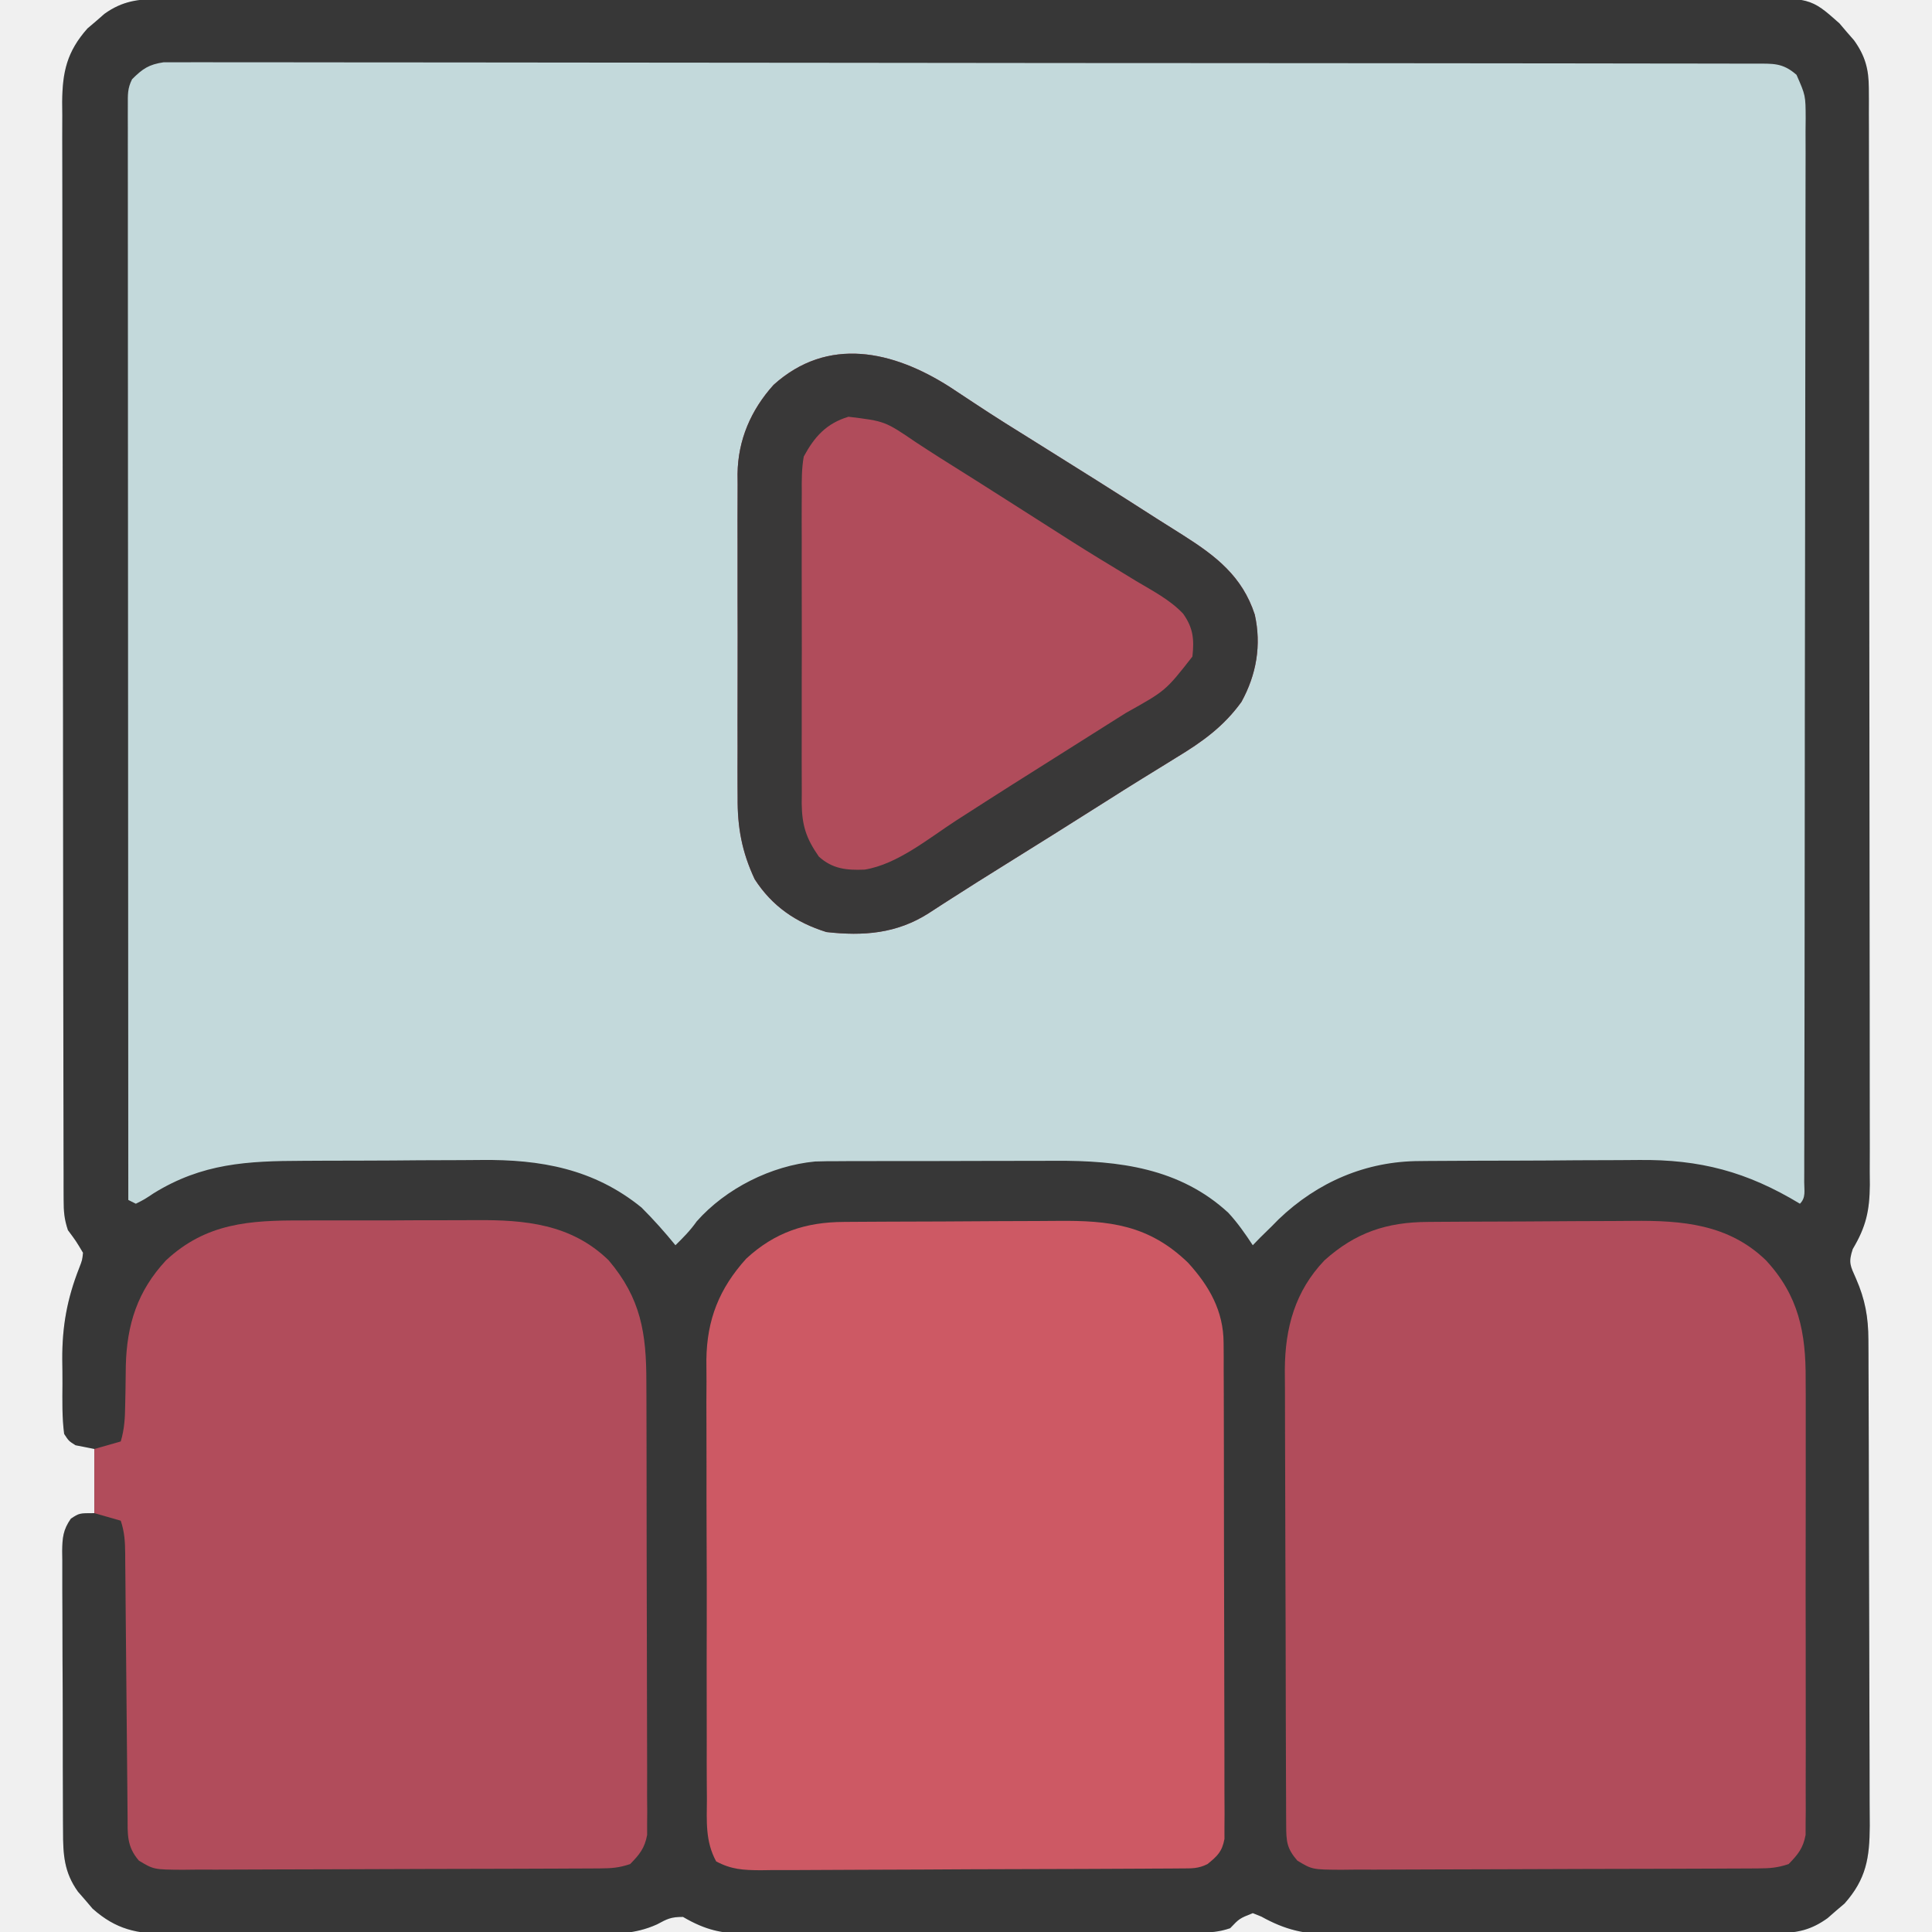
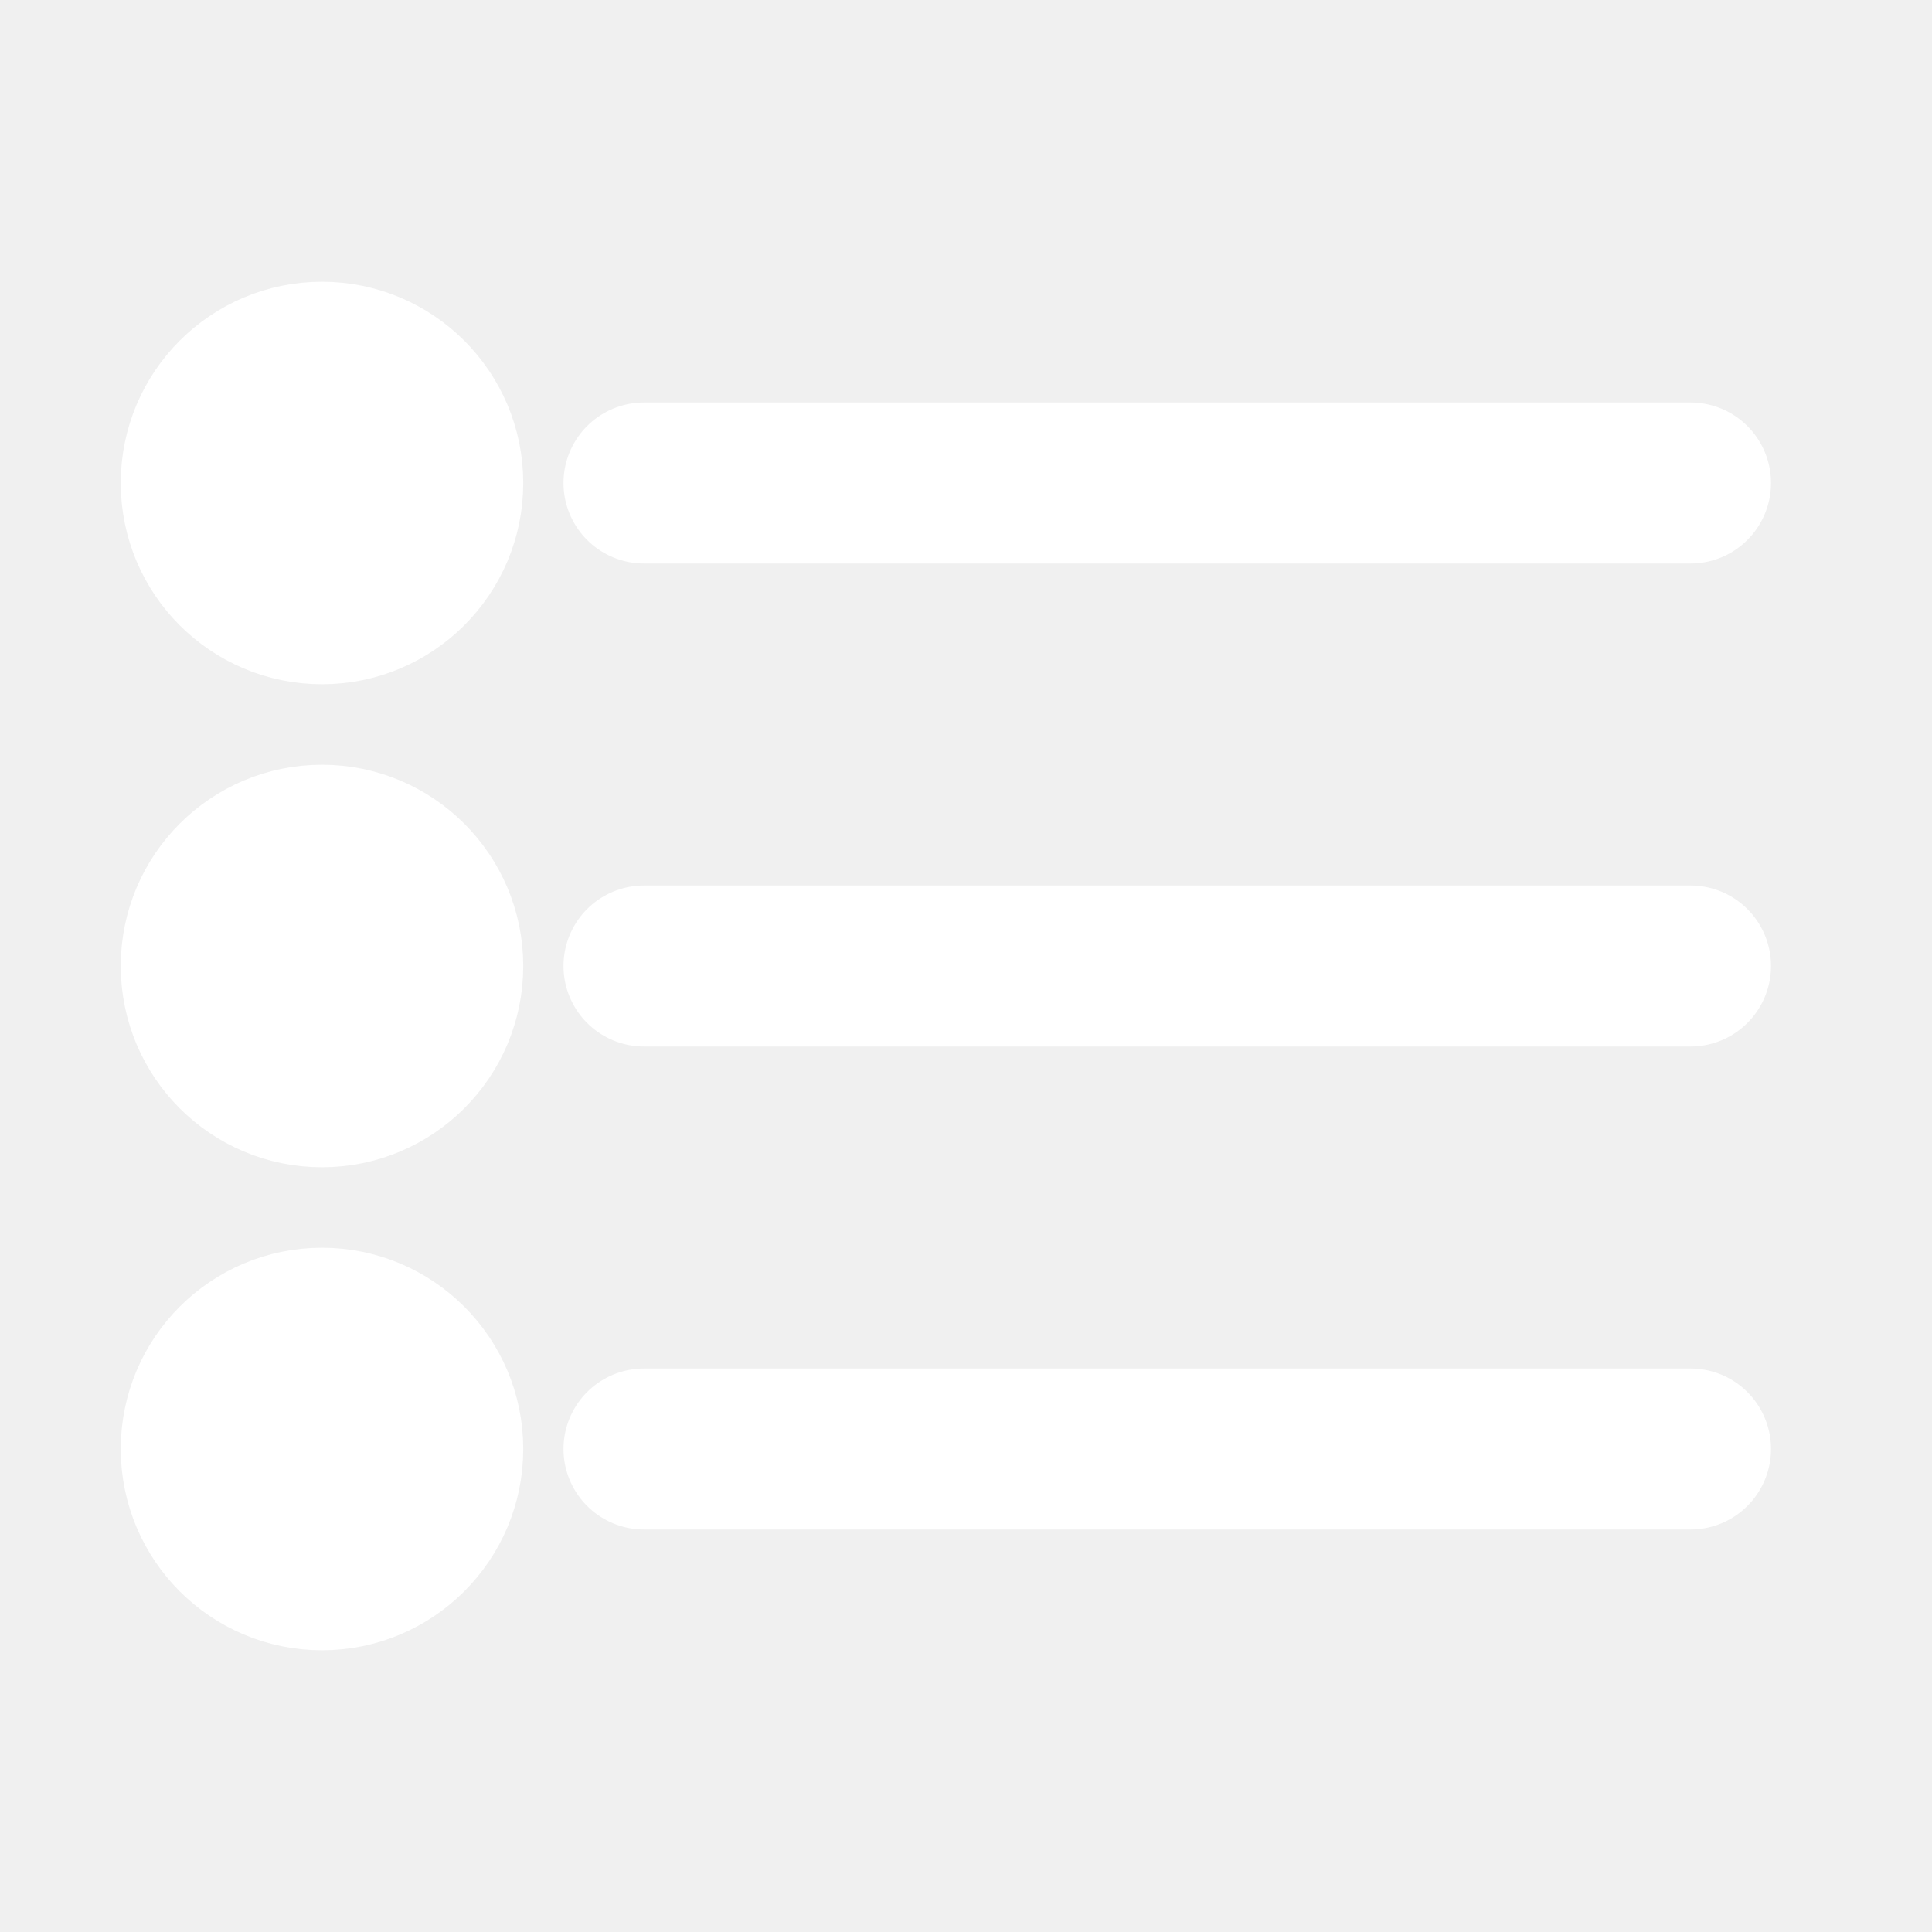
- <svg xmlns="http://www.w3.org/2000/svg" version="1.1" width="512" height="512">
-   <path d="M0 0 C0.75 -0.004 1.499 -0.007 2.272 -0.011 C4.792 -0.02 7.312 -0.015 9.832 -0.01 C11.653 -0.014 13.475 -0.018 15.297 -0.024 C20.31 -0.036 25.323 -0.036 30.335 -0.033 C35.739 -0.033 41.143 -0.044 46.546 -0.054 C57.136 -0.07 67.725 -0.076 78.314 -0.077 C86.92 -0.078 95.526 -0.082 104.132 -0.088 C128.521 -0.106 152.91 -0.115 177.299 -0.114 C178.614 -0.113 179.93 -0.113 181.285 -0.113 C183.26 -0.113 183.26 -0.113 185.275 -0.113 C206.622 -0.112 227.969 -0.131 249.316 -0.16 C271.225 -0.188 293.133 -0.202 315.042 -0.2 C327.346 -0.2 339.651 -0.205 351.955 -0.227 C362.43 -0.245 372.905 -0.249 383.381 -0.236 C388.727 -0.229 394.072 -0.229 399.418 -0.246 C404.311 -0.262 409.205 -0.259 414.098 -0.242 C415.869 -0.239 417.639 -0.243 419.41 -0.254 C437.302 -0.359 437.302 -0.359 444.965 6.441 C445.913 7.557 445.913 7.557 446.879 8.695 C447.526 9.436 448.173 10.177 448.84 10.941 C451.783 15.037 452.754 18.603 452.761 23.613 C452.768 24.681 452.774 25.748 452.781 26.848 C452.776 28.598 452.776 28.598 452.772 30.384 C452.776 31.628 452.781 32.872 452.785 34.154 C452.796 37.605 452.797 41.055 452.795 44.506 C452.795 48.229 452.806 51.951 452.815 55.674 C452.832 62.966 452.837 70.259 452.838 77.552 C452.839 83.48 452.843 89.408 452.85 95.336 C452.867 112.144 452.877 128.951 452.875 145.759 C452.875 146.665 452.875 147.572 452.875 148.505 C452.875 149.412 452.875 150.319 452.875 151.254 C452.874 165.957 452.893 180.659 452.921 195.361 C452.95 210.459 452.964 225.556 452.962 240.653 C452.961 249.128 452.967 257.604 452.988 266.079 C453.006 273.296 453.011 280.512 452.997 287.729 C452.991 291.41 452.991 295.09 453.008 298.771 C453.027 302.764 453.014 306.757 452.999 310.75 C453.009 311.91 453.019 313.07 453.03 314.265 C452.971 321.109 452.016 325.371 448.504 331.257 C447.285 334.916 447.865 335.696 449.379 339.132 C451.78 344.621 452.627 349.316 452.651 355.309 C452.662 357.133 452.662 357.133 452.673 358.992 C452.676 360.331 452.679 361.67 452.681 363.008 C452.688 364.425 452.694 365.841 452.701 367.257 C452.722 371.899 452.733 376.541 452.743 381.183 C452.747 382.784 452.751 384.385 452.755 385.987 C452.774 393.509 452.788 401.031 452.796 408.553 C452.806 417.224 452.833 425.894 452.873 434.565 C452.903 441.276 452.918 447.987 452.921 454.698 C452.924 458.702 452.933 462.707 452.958 466.711 C452.981 470.479 452.985 474.247 452.975 478.016 C452.974 480.049 452.993 482.082 453.013 484.116 C452.965 492.596 452.101 498.203 446.321 504.718 C445.205 505.666 445.205 505.666 444.067 506.632 C443.326 507.279 442.584 507.926 441.821 508.593 C437.632 511.602 434.009 512.507 428.89 512.531 C427.771 512.541 426.653 512.551 425.501 512.562 C423.674 512.563 423.674 512.563 421.81 512.564 C420.52 512.572 419.23 512.58 417.901 512.589 C414.368 512.611 410.834 512.62 407.301 512.625 C405.089 512.628 402.878 512.635 400.666 512.642 C392.937 512.666 385.209 512.679 377.48 512.683 C370.297 512.686 363.115 512.716 355.932 512.758 C349.75 512.793 343.568 512.808 337.386 512.809 C333.701 512.81 330.016 512.818 326.331 512.847 C322.212 512.878 318.094 512.869 313.974 512.857 C312.166 512.879 312.166 512.879 310.321 512.902 C303.134 512.84 298.089 511.68 291.779 508.171 C290.653 507.719 290.653 507.719 289.504 507.257 C285.949 508.681 285.949 508.681 283.504 511.257 C280.434 512.281 278.327 512.39 275.11 512.404 C273.99 512.412 272.87 512.419 271.716 512.426 C269.872 512.43 269.872 512.43 267.99 512.434 C266.695 512.441 265.401 512.447 264.067 512.454 C259.771 512.475 255.476 512.486 251.18 512.496 C249.7 512.5 248.219 512.504 246.739 512.508 C239.782 512.527 232.824 512.541 225.867 512.55 C217.845 512.559 209.824 512.586 201.802 512.626 C195.597 512.656 189.391 512.671 183.185 512.674 C179.482 512.677 175.778 512.686 172.075 512.711 C167.938 512.738 163.802 512.734 159.666 512.727 C158.446 512.74 157.227 512.753 155.97 512.766 C148.924 512.723 144.581 511.816 138.504 508.257 C135.3 508.257 134.378 508.753 131.641 510.225 C125.608 512.977 119.847 512.819 113.309 512.775 C111.366 512.785 111.366 512.785 109.383 512.796 C105.854 512.814 102.326 512.807 98.797 512.795 C95.09 512.784 91.384 512.794 87.677 512.8 C81.456 512.807 75.235 512.798 69.014 512.779 C61.836 512.757 54.66 512.764 47.482 512.786 C41.302 512.804 35.122 512.807 28.941 512.796 C25.258 512.79 21.575 512.789 17.891 512.802 C13.784 512.816 9.678 512.797 5.57 512.775 C4.36 512.783 3.15 512.791 1.903 512.799 C-6.24 512.718 -11.701 511.624 -17.957 506.074 C-18.904 504.958 -18.904 504.958 -19.871 503.82 C-20.518 503.079 -21.165 502.337 -21.832 501.574 C-25.508 496.456 -25.793 491.742 -25.786 485.583 C-25.793 484.721 -25.8 483.858 -25.807 482.97 C-25.826 480.127 -25.83 477.284 -25.832 474.441 C-25.838 472.462 -25.845 470.484 -25.852 468.505 C-25.864 464.362 -25.868 460.218 -25.866 456.075 C-25.866 450.763 -25.894 445.451 -25.928 440.139 C-25.95 436.055 -25.954 431.971 -25.953 427.886 C-25.956 425.927 -25.964 423.969 -25.98 422.01 C-25.999 419.273 -25.994 416.538 -25.982 413.802 C-25.993 412.992 -26.004 412.182 -26.016 411.347 C-25.976 407.804 -25.778 405.659 -23.715 402.723 C-21.496 401.257 -21.496 401.257 -17.496 401.257 C-17.496 395.647 -17.496 390.037 -17.496 384.257 C-19.146 383.927 -20.796 383.597 -22.496 383.257 C-24.281 382.124 -24.281 382.124 -25.496 380.257 C-26.071 375.863 -25.968 371.445 -25.942 367.018 C-25.933 364.858 -25.962 362.7 -25.994 360.54 C-26.037 351.779 -24.721 344.456 -21.496 336.257 C-20.699 334.2 -20.699 334.2 -20.496 332.257 C-22.336 329.164 -22.336 329.164 -24.496 326.257 C-25.495 323.259 -25.624 321.279 -25.63 318.147 C-25.634 317.084 -25.639 316.02 -25.644 314.925 C-25.643 313.166 -25.643 313.166 -25.643 311.371 C-25.647 310.129 -25.65 308.887 -25.654 307.607 C-25.663 304.151 -25.668 300.696 -25.67 297.241 C-25.674 293.517 -25.684 289.793 -25.693 286.069 C-25.712 277.072 -25.723 268.075 -25.731 259.078 C-25.736 254.841 -25.741 250.605 -25.746 246.369 C-25.763 232.287 -25.778 218.206 -25.785 204.124 C-25.787 200.47 -25.789 196.815 -25.791 193.16 C-25.792 191.798 -25.792 191.798 -25.792 190.408 C-25.801 175.692 -25.826 160.977 -25.859 146.261 C-25.892 131.155 -25.91 116.049 -25.913 100.943 C-25.915 92.461 -25.924 83.978 -25.949 75.496 C-25.971 68.272 -25.979 61.049 -25.969 53.825 C-25.965 50.14 -25.967 46.455 -25.986 42.77 C-26.007 38.773 -25.997 34.776 -25.984 30.778 C-25.994 29.617 -26.005 28.455 -26.017 27.259 C-25.953 19.286 -24.745 13.919 -19.312 7.796 C-18.196 6.849 -18.196 6.849 -17.058 5.882 C-16.317 5.235 -15.576 4.588 -14.812 3.921 C-10.043 0.496 -5.754 -0.034 0 0 Z " fill="#C3D9DB" transform="translate(42.49577,-0.2572689)" />
-   <path d="M0 0 C0.75 -0.004 1.499 -0.007 2.272 -0.011 C4.792 -0.02 7.312 -0.015 9.832 -0.01 C11.653 -0.014 13.475 -0.018 15.297 -0.024 C20.31 -0.036 25.323 -0.036 30.335 -0.033 C35.739 -0.033 41.143 -0.044 46.546 -0.054 C57.136 -0.07 67.725 -0.076 78.314 -0.077 C86.92 -0.078 95.526 -0.082 104.132 -0.088 C128.521 -0.106 152.91 -0.115 177.299 -0.114 C178.614 -0.113 179.93 -0.113 181.285 -0.113 C183.26 -0.113 183.26 -0.113 185.275 -0.113 C206.622 -0.112 227.969 -0.131 249.316 -0.16 C271.225 -0.188 293.133 -0.202 315.042 -0.2 C327.346 -0.2 339.651 -0.205 351.955 -0.227 C362.43 -0.245 372.905 -0.249 383.381 -0.236 C388.727 -0.229 394.072 -0.229 399.418 -0.246 C404.311 -0.262 409.205 -0.259 414.098 -0.242 C415.869 -0.239 417.639 -0.243 419.41 -0.254 C437.302 -0.359 437.302 -0.359 444.965 6.441 C445.913 7.557 445.913 7.557 446.879 8.695 C447.526 9.436 448.173 10.177 448.84 10.941 C451.783 15.037 452.754 18.603 452.761 23.613 C452.768 24.681 452.774 25.748 452.781 26.848 C452.776 28.598 452.776 28.598 452.772 30.384 C452.776 31.628 452.781 32.872 452.785 34.154 C452.796 37.605 452.797 41.055 452.795 44.506 C452.795 48.229 452.806 51.951 452.815 55.674 C452.832 62.966 452.837 70.259 452.838 77.552 C452.839 83.48 452.843 89.408 452.85 95.336 C452.867 112.144 452.877 128.951 452.875 145.759 C452.875 146.665 452.875 147.572 452.875 148.505 C452.875 149.412 452.875 150.319 452.875 151.254 C452.874 165.957 452.893 180.659 452.921 195.361 C452.95 210.459 452.964 225.556 452.962 240.653 C452.961 249.128 452.967 257.604 452.988 266.079 C453.006 273.296 453.011 280.512 452.997 287.729 C452.991 291.41 452.991 295.09 453.008 298.771 C453.027 302.764 453.014 306.757 452.999 310.75 C453.009 311.91 453.019 313.07 453.03 314.265 C452.971 321.109 452.016 325.371 448.504 331.257 C447.285 334.916 447.865 335.696 449.379 339.132 C451.78 344.621 452.627 349.316 452.651 355.309 C452.662 357.133 452.662 357.133 452.673 358.992 C452.676 360.331 452.679 361.67 452.681 363.008 C452.688 364.425 452.694 365.841 452.701 367.257 C452.722 371.899 452.733 376.541 452.743 381.183 C452.747 382.784 452.751 384.385 452.755 385.987 C452.774 393.509 452.788 401.031 452.796 408.553 C452.806 417.224 452.833 425.894 452.873 434.565 C452.903 441.276 452.918 447.987 452.921 454.698 C452.924 458.702 452.933 462.707 452.958 466.711 C452.981 470.479 452.985 474.247 452.975 478.016 C452.974 480.049 452.993 482.082 453.013 484.116 C452.965 492.596 452.101 498.203 446.321 504.718 C445.205 505.666 445.205 505.666 444.067 506.632 C443.326 507.279 442.584 507.926 441.821 508.593 C437.632 511.602 434.009 512.507 428.89 512.531 C427.771 512.541 426.653 512.551 425.501 512.562 C423.674 512.563 423.674 512.563 421.81 512.564 C420.52 512.572 419.23 512.58 417.901 512.589 C414.368 512.611 410.834 512.62 407.301 512.625 C405.089 512.628 402.878 512.635 400.666 512.642 C392.937 512.666 385.209 512.679 377.48 512.683 C370.297 512.686 363.115 512.716 355.932 512.758 C349.75 512.793 343.568 512.808 337.386 512.809 C333.701 512.81 330.016 512.818 326.331 512.847 C322.212 512.878 318.094 512.869 313.974 512.857 C312.166 512.879 312.166 512.879 310.321 512.902 C303.134 512.84 298.089 511.68 291.779 508.171 C290.653 507.719 290.653 507.719 289.504 507.257 C285.949 508.681 285.949 508.681 283.504 511.257 C280.434 512.281 278.327 512.39 275.11 512.404 C273.99 512.412 272.87 512.419 271.716 512.426 C269.872 512.43 269.872 512.43 267.99 512.434 C266.695 512.441 265.401 512.447 264.067 512.454 C259.771 512.475 255.476 512.486 251.18 512.496 C249.7 512.5 248.219 512.504 246.739 512.508 C239.782 512.527 232.824 512.541 225.867 512.55 C217.845 512.559 209.824 512.586 201.802 512.626 C195.597 512.656 189.391 512.671 183.185 512.674 C179.482 512.677 175.778 512.686 172.075 512.711 C167.938 512.738 163.802 512.734 159.666 512.727 C158.446 512.74 157.227 512.753 155.97 512.766 C148.924 512.723 144.581 511.816 138.504 508.257 C135.3 508.257 134.378 508.753 131.641 510.225 C125.608 512.977 119.847 512.819 113.309 512.775 C111.366 512.785 111.366 512.785 109.383 512.796 C105.854 512.814 102.326 512.807 98.797 512.795 C95.09 512.784 91.384 512.794 87.677 512.8 C81.456 512.807 75.235 512.798 69.014 512.779 C61.836 512.757 54.66 512.764 47.482 512.786 C41.302 512.804 35.122 512.807 28.941 512.796 C25.258 512.79 21.575 512.789 17.891 512.802 C13.784 512.816 9.678 512.797 5.57 512.775 C4.36 512.783 3.15 512.791 1.903 512.799 C-6.24 512.718 -11.701 511.624 -17.957 506.074 C-18.904 504.958 -18.904 504.958 -19.871 503.82 C-20.518 503.079 -21.165 502.337 -21.832 501.574 C-25.508 496.456 -25.793 491.742 -25.786 485.583 C-25.793 484.721 -25.8 483.858 -25.807 482.97 C-25.826 480.127 -25.83 477.284 -25.832 474.441 C-25.838 472.462 -25.845 470.484 -25.852 468.505 C-25.864 464.362 -25.868 460.218 -25.866 456.075 C-25.866 450.763 -25.894 445.451 -25.928 440.139 C-25.95 436.055 -25.954 431.971 -25.953 427.886 C-25.956 425.927 -25.964 423.969 -25.98 422.01 C-25.999 419.273 -25.994 416.538 -25.982 413.802 C-25.993 412.992 -26.004 412.182 -26.016 411.347 C-25.976 407.804 -25.778 405.659 -23.715 402.723 C-21.496 401.257 -21.496 401.257 -17.496 401.257 C-17.496 395.647 -17.496 390.037 -17.496 384.257 C-19.146 383.927 -20.796 383.597 -22.496 383.257 C-24.281 382.124 -24.281 382.124 -25.496 380.257 C-26.071 375.863 -25.968 371.445 -25.942 367.018 C-25.933 364.858 -25.962 362.7 -25.994 360.54 C-26.037 351.779 -24.721 344.456 -21.496 336.257 C-20.699 334.2 -20.699 334.2 -20.496 332.257 C-22.336 329.164 -22.336 329.164 -24.496 326.257 C-25.495 323.259 -25.624 321.279 -25.63 318.147 C-25.634 317.084 -25.639 316.02 -25.644 314.925 C-25.643 313.166 -25.643 313.166 -25.643 311.371 C-25.647 310.129 -25.65 308.887 -25.654 307.607 C-25.663 304.151 -25.668 300.696 -25.67 297.241 C-25.674 293.517 -25.684 289.793 -25.693 286.069 C-25.712 277.072 -25.723 268.075 -25.731 259.078 C-25.736 254.841 -25.741 250.605 -25.746 246.369 C-25.763 232.287 -25.778 218.206 -25.785 204.124 C-25.787 200.47 -25.789 196.815 -25.791 193.16 C-25.792 191.798 -25.792 191.798 -25.792 190.408 C-25.801 175.692 -25.826 160.977 -25.859 146.261 C-25.892 131.155 -25.91 116.049 -25.913 100.943 C-25.915 92.461 -25.924 83.978 -25.949 75.496 C-25.971 68.272 -25.979 61.049 -25.969 53.825 C-25.965 50.14 -25.967 46.455 -25.986 42.77 C-26.007 38.773 -25.997 34.776 -25.984 30.778 C-25.994 29.617 -26.005 28.455 -26.017 27.259 C-25.953 19.286 -24.745 13.919 -19.312 7.796 C-18.196 6.849 -18.196 6.849 -17.058 5.882 C-16.317 5.235 -15.576 4.588 -14.812 3.921 C-10.043 0.496 -5.754 -0.034 0 0 Z M-7.496 21.257 C-8.731 23.728 -8.62 25.346 -8.619 28.11 C-8.621 29.142 -8.623 30.174 -8.625 31.237 C-8.622 32.379 -8.619 33.521 -8.616 34.697 C-8.617 35.903 -8.618 37.11 -8.619 38.353 C-8.62 41.712 -8.617 45.071 -8.612 48.43 C-8.608 52.048 -8.609 55.666 -8.61 59.284 C-8.61 65.557 -8.607 71.829 -8.602 78.102 C-8.593 87.17 -8.591 96.239 -8.59 105.308 C-8.587 120.021 -8.581 134.733 -8.571 149.446 C-8.562 163.74 -8.555 178.035 -8.551 192.33 C-8.55 193.21 -8.55 194.091 -8.55 194.998 C-8.549 199.416 -8.547 203.834 -8.546 208.251 C-8.536 244.92 -8.518 281.589 -8.496 318.257 C-7.836 318.587 -7.176 318.917 -6.496 319.257 C-4.248 318.132 -4.248 318.132 -1.808 316.507 C11.103 308.516 23.073 307.925 37.793 307.886 C39.583 307.877 41.373 307.868 43.162 307.859 C46.906 307.842 50.65 307.835 54.393 307.832 C59.151 307.826 63.907 307.789 68.664 307.743 C72.36 307.713 76.056 307.706 79.753 307.705 C81.504 307.701 83.256 307.689 85.007 307.667 C100.742 307.493 114.867 309.991 127.504 320.257 C130.696 323.444 133.656 326.761 136.504 330.257 C138.585 328.224 140.453 326.331 142.129 323.945 C149.846 315.213 161.885 309.168 173.509 308.067 C175.591 307.993 177.666 307.975 179.749 307.983 C180.922 307.975 180.922 307.975 182.118 307.967 C184.679 307.953 187.24 307.954 189.801 307.956 C191.599 307.953 193.398 307.948 195.196 307.944 C198.958 307.936 202.72 307.936 206.483 307.942 C211.275 307.947 216.067 307.93 220.859 307.907 C224.572 307.892 228.285 307.892 231.998 307.895 C233.764 307.894 235.529 307.889 237.294 307.879 C253.973 307.795 270.187 309.795 283.035 321.667 C285.506 324.342 287.499 327.22 289.504 330.257 C290.144 329.597 290.783 328.937 291.442 328.257 C292.461 327.255 293.482 326.256 294.504 325.257 C295.113 324.641 295.721 324.025 296.348 323.39 C306.651 313.51 319.527 307.964 333.794 307.951 C334.58 307.943 335.367 307.934 336.177 307.926 C338.756 307.902 341.335 307.893 343.914 307.886 C345.728 307.877 347.541 307.868 349.355 307.859 C353.152 307.842 356.948 307.835 360.745 307.832 C365.571 307.826 370.396 307.789 375.221 307.743 C378.968 307.713 382.715 307.706 386.461 307.705 C388.238 307.701 390.015 307.689 391.792 307.667 C408.005 307.49 420.436 310.746 434.504 319.257 C436.136 317.625 435.634 315.794 435.638 313.541 C435.645 312.001 435.645 312.001 435.652 310.43 C435.652 309.289 435.652 308.147 435.651 306.971 C435.657 305.168 435.657 305.168 435.663 303.329 C435.672 299.977 435.676 296.626 435.679 293.274 C435.683 289.665 435.692 286.057 435.701 282.448 C435.721 273.724 435.731 265.001 435.74 256.277 C435.744 252.173 435.75 248.068 435.755 243.963 C435.772 230.324 435.786 216.684 435.794 203.045 C435.796 199.503 435.797 195.961 435.799 192.419 C435.8 191.539 435.8 190.658 435.801 189.751 C435.809 175.486 435.835 161.221 435.867 146.956 C435.9 132.321 435.918 117.687 435.921 103.052 C435.923 94.831 435.932 86.609 435.958 78.388 C435.979 71.387 435.987 64.386 435.978 57.385 C435.973 53.812 435.975 50.239 435.995 46.666 C436.015 42.794 436.005 38.923 435.992 35.051 C436.003 33.919 436.014 32.786 436.025 31.619 C436.003 25.549 436.003 25.549 433.599 20.083 C429.885 16.846 427.402 17.13 422.525 17.123 C421.795 17.121 421.065 17.118 420.313 17.116 C417.841 17.109 415.369 17.11 412.897 17.11 C411.117 17.107 409.337 17.103 407.557 17.099 C402.645 17.089 397.734 17.085 392.823 17.083 C387.534 17.079 382.245 17.069 376.955 17.06 C364.173 17.041 351.391 17.031 338.608 17.022 C332.594 17.017 326.58 17.012 320.567 17.007 C300.585 16.99 280.603 16.975 260.622 16.968 C255.434 16.966 250.246 16.964 245.058 16.962 C243.768 16.962 242.479 16.961 241.15 16.961 C220.247 16.952 199.345 16.927 178.442 16.895 C157 16.861 135.558 16.843 114.116 16.84 C102.069 16.838 90.023 16.829 77.976 16.804 C67.72 16.782 57.464 16.774 47.207 16.784 C41.971 16.788 36.736 16.786 31.5 16.767 C26.71 16.749 21.92 16.75 17.13 16.766 C15.394 16.768 13.658 16.764 11.922 16.752 C9.568 16.737 7.215 16.747 4.861 16.762 C3.551 16.761 2.242 16.76 0.893 16.759 C-3.056 17.34 -4.697 18.47 -7.496 21.257 Z " fill="#373737" transform="translate(42.49577,-0.2572689)" />
-   <path d="M0 0 C1.748 -0.005 3.496 -0.012 5.245 -0.019 C8.897 -0.029 12.548 -0.025 16.2 -0.01 C20.847 0.007 25.492 -0.016 30.139 -0.051 C33.747 -0.074 37.354 -0.072 40.962 -0.064 C42.673 -0.063 44.385 -0.07 46.096 -0.085 C59.142 -0.18 71.359 0.933 81.266 10.547 C89.846 20.651 91.28 29.912 91.271 42.766 C91.278 44.086 91.284 45.405 91.291 46.765 C91.309 50.368 91.314 53.971 91.315 57.574 C91.316 59.827 91.321 62.08 91.326 64.333 C91.344 72.197 91.353 80.061 91.351 87.925 C91.35 95.25 91.371 102.575 91.403 109.9 C91.429 116.197 91.439 122.495 91.438 128.792 C91.438 132.55 91.443 136.307 91.465 140.065 C91.487 144.252 91.478 148.438 91.466 152.625 C91.478 153.868 91.489 155.111 91.5 156.391 C91.492 157.532 91.484 158.673 91.475 159.849 C91.476 160.838 91.477 161.828 91.478 162.847 C90.836 166.357 89.454 168.037 86.98 170.566 C84.009 171.557 82.048 171.699 78.946 171.714 C77.385 171.724 77.385 171.724 75.794 171.735 C74.653 171.738 73.512 171.741 72.336 171.743 C71.135 171.75 69.933 171.757 68.694 171.763 C64.709 171.783 60.724 171.795 56.738 171.805 C55.366 171.809 53.993 171.813 52.62 171.817 C46.172 171.836 39.723 171.85 33.275 171.859 C25.833 171.868 18.392 171.895 10.95 171.935 C5.197 171.965 -0.557 171.98 -6.311 171.983 C-9.747 171.986 -13.182 171.995 -16.618 172.02 C-20.451 172.047 -24.284 172.043 -28.117 172.036 C-29.822 172.056 -29.822 172.056 -31.562 172.075 C-39.255 172.024 -39.255 172.024 -43.201 169.662 C-46.495 165.866 -46.183 162.586 -46.209 157.768 C-46.217 156.963 -46.226 156.158 -46.234 155.328 C-46.252 153.577 -46.267 151.826 -46.28 150.075 C-46.301 147.306 -46.328 144.537 -46.357 141.768 C-46.416 135.888 -46.468 130.009 -46.52 124.129 C-46.579 117.321 -46.641 110.512 -46.711 103.704 C-46.738 100.973 -46.759 98.241 -46.779 95.51 C-46.796 93.838 -46.813 92.166 -46.83 90.494 C-46.836 89.351 -46.836 89.351 -46.843 88.185 C-46.88 85.049 -47.021 82.563 -48.02 79.566 C-50.33 78.906 -52.64 78.246 -55.02 77.566 C-55.02 71.956 -55.02 66.346 -55.02 60.566 C-52.71 59.906 -50.4 59.246 -48.02 58.566 C-47.04 55.276 -46.882 52.265 -46.844 48.84 C-46.808 47.167 -46.808 47.167 -46.771 45.461 C-46.729 43.138 -46.697 40.815 -46.678 38.492 C-46.408 27.547 -43.568 18.674 -36.02 10.566 C-25.383 0.663 -13.851 -0.051 0 0 Z " fill="#B14C5B" transform="translate(80.01953,323.4336)" />
-   <path d="M0 0 C0.732 -0.007 1.465 -0.013 2.22 -0.02 C4.635 -0.04 7.05 -0.051 9.465 -0.061 C10.295 -0.065 11.124 -0.069 11.98 -0.074 C16.377 -0.094 20.773 -0.109 25.17 -0.118 C29.684 -0.129 34.196 -0.164 38.709 -0.203 C42.204 -0.23 45.698 -0.238 49.193 -0.241 C50.855 -0.246 52.517 -0.258 54.178 -0.276 C67.284 -0.415 79.623 0.558 89.554 10.177 C98.223 19.531 100.153 29.362 100.072 41.809 C100.077 43.152 100.085 44.495 100.093 45.838 C100.111 49.456 100.104 53.073 100.092 56.691 C100.082 60.488 100.091 64.285 100.097 68.082 C100.105 74.452 100.095 80.82 100.076 87.189 C100.054 94.547 100.061 101.904 100.083 109.261 C100.101 115.593 100.104 121.924 100.093 128.256 C100.087 132.031 100.086 135.807 100.1 139.582 C100.111 143.127 100.103 146.672 100.08 150.217 C100.072 152.136 100.084 154.054 100.097 155.972 C100.085 157.117 100.074 158.262 100.062 159.442 C100.061 160.435 100.059 161.427 100.058 162.45 C99.409 165.962 98.03 167.646 95.554 170.177 C92.583 171.168 90.622 171.31 87.52 171.324 C85.959 171.335 85.959 171.335 84.368 171.346 C83.227 171.349 82.086 171.351 80.91 171.354 C79.709 171.361 78.507 171.367 77.268 171.374 C73.283 171.394 69.298 171.405 65.312 171.415 C63.939 171.419 62.567 171.423 61.194 171.428 C54.746 171.447 48.297 171.461 41.849 171.469 C34.407 171.479 26.966 171.505 19.524 171.546 C13.771 171.576 8.017 171.591 2.263 171.594 C-1.173 171.596 -4.609 171.605 -8.044 171.63 C-11.877 171.658 -15.71 171.654 -19.543 171.647 C-21.248 171.666 -21.248 171.666 -22.988 171.686 C-30.681 171.635 -30.681 171.635 -34.627 169.273 C-37.477 165.988 -37.574 164.123 -37.593 159.847 C-37.6 158.716 -37.607 157.585 -37.614 156.42 C-37.617 155.172 -37.62 153.925 -37.623 152.64 C-37.629 151.331 -37.636 150.022 -37.642 148.673 C-37.664 144.322 -37.674 139.97 -37.684 135.618 C-37.688 134.119 -37.692 132.619 -37.696 131.119 C-37.715 124.066 -37.729 117.013 -37.738 109.96 C-37.748 101.835 -37.774 93.709 -37.814 85.583 C-37.845 79.295 -37.859 73.007 -37.863 66.719 C-37.865 62.968 -37.874 59.217 -37.899 55.466 C-37.922 51.929 -37.926 48.392 -37.916 44.855 C-37.916 42.955 -37.935 41.054 -37.954 39.154 C-37.888 28.061 -35.243 18.351 -27.446 10.177 C-19.237 2.821 -10.964 0.043 0 0 Z " fill="#B14C5B" transform="translate(378.4456,323.823)" />
-   <path d="M0 0 C0.763 -0.007 1.526 -0.013 2.313 -0.02 C4.835 -0.04 7.358 -0.051 9.881 -0.061 C10.746 -0.065 11.611 -0.069 12.502 -0.074 C17.086 -0.094 21.67 -0.109 26.254 -0.118 C30.966 -0.129 35.677 -0.164 40.388 -0.203 C44.03 -0.23 47.672 -0.238 51.314 -0.241 C53.05 -0.246 54.785 -0.258 56.52 -0.276 C70.382 -0.416 80.793 0.747 91.213 10.802 C96.84 16.977 100.616 23.58 100.644 32.066 C100.657 33.835 100.657 33.835 100.67 35.639 C100.669 37.567 100.669 37.567 100.667 39.533 C100.673 40.906 100.68 42.28 100.688 43.653 C100.705 47.376 100.71 51.099 100.711 54.822 C100.713 57.149 100.717 59.475 100.722 61.801 C100.741 69.917 100.749 78.033 100.747 86.149 C100.746 93.715 100.767 101.28 100.799 108.846 C100.825 115.344 100.836 121.842 100.834 128.339 C100.834 132.22 100.84 136.099 100.861 139.979 C100.88 143.626 100.88 147.273 100.866 150.92 C100.863 152.897 100.879 154.874 100.897 156.85 C100.888 158.027 100.88 159.203 100.871 160.415 C100.872 161.437 100.873 162.459 100.874 163.512 C100.245 166.884 99.002 168.043 96.377 170.177 C93.889 171.421 92.209 171.314 89.424 171.331 C88.377 171.34 87.33 171.348 86.251 171.357 C85.097 171.361 83.943 171.365 82.754 171.37 C80.937 171.382 80.937 171.382 79.083 171.395 C75.06 171.42 71.037 171.436 67.013 171.45 C65.629 171.456 64.244 171.461 62.859 171.467 C57.098 171.488 51.338 171.507 45.578 171.518 C37.321 171.534 29.065 171.568 20.809 171.625 C15.004 171.663 9.2 171.683 3.395 171.688 C-0.072 171.692 -3.539 171.704 -7.006 171.736 C-10.875 171.772 -14.744 171.768 -18.613 171.76 C-19.761 171.777 -20.908 171.793 -22.091 171.81 C-26.654 171.774 -29.769 171.632 -33.833 169.467 C-36.726 164.15 -36.326 158.906 -36.286 152.948 C-36.295 151.588 -36.305 150.227 -36.318 148.867 C-36.345 145.176 -36.34 141.486 -36.328 137.795 C-36.321 134.707 -36.329 131.618 -36.338 128.53 C-36.358 121.235 -36.352 113.94 -36.33 106.645 C-36.308 99.142 -36.325 91.641 -36.363 84.139 C-36.394 77.682 -36.402 71.225 -36.391 64.767 C-36.385 60.918 -36.387 57.069 -36.41 53.22 C-36.432 49.593 -36.424 45.966 -36.393 42.339 C-36.384 40.392 -36.404 38.446 -36.425 36.499 C-36.287 25.875 -33.012 17.655 -25.873 9.74 C-18.294 2.743 -10.106 0.038 0 0 Z " fill="#CD5964" transform="translate(223.6233,323.823)" />
-   <path d="M0 0 C2.161 1.407 4.309 2.832 6.456 4.262 C11.904 7.885 17.456 11.336 23.014 14.789 C33.673 21.432 44.304 28.116 54.87 34.906 C57.179 36.382 59.499 37.839 61.823 39.293 C70.542 44.817 77.546 50.194 80.854 60.355 C82.653 68.43 81.302 76.243 77.327 83.477 C72.606 90.027 66.922 94.09 60.077 98.227 C59.106 98.828 58.136 99.429 57.137 100.049 C55.15 101.281 53.16 102.507 51.167 103.729 C47.832 105.781 44.523 107.873 41.218 109.974 C32.196 115.707 23.129 121.371 14.056 127.022 C9.517 129.85 4.986 132.685 0.491 135.582 C-0.594 136.276 -0.594 136.276 -1.7 136.984 C-3.001 137.818 -4.298 138.659 -5.59 139.508 C-14.043 144.903 -22.877 145.586 -32.673 144.477 C-40.771 141.942 -47.072 137.614 -51.673 130.477 C-55.052 123.27 -56.261 116.724 -56.191 108.824 C-56.198 107.822 -56.205 106.821 -56.212 105.789 C-56.23 102.515 -56.218 99.242 -56.205 95.969 C-56.207 93.674 -56.211 91.38 -56.216 89.085 C-56.222 84.293 -56.214 79.5 -56.195 74.708 C-56.172 68.58 -56.185 62.453 -56.209 56.326 C-56.224 51.593 -56.219 46.861 -56.209 42.129 C-56.206 39.87 -56.209 37.611 -56.219 35.352 C-56.229 32.191 -56.213 29.031 -56.191 25.871 C-56.199 24.948 -56.207 24.025 -56.215 23.074 C-56.099 14.092 -52.698 6.17 -46.673 -0.523 C-32.262 -13.522 -14.99 -9.564 0 0 Z " fill="#B04C5B" transform="translate(251.6733,102.5234)" />
-   <path d="M0 0 C2.161 1.407 4.309 2.832 6.456 4.262 C11.904 7.885 17.456 11.336 23.014 14.789 C33.673 21.432 44.304 28.116 54.87 34.906 C57.179 36.382 59.499 37.839 61.823 39.293 C70.542 44.817 77.546 50.194 80.854 60.355 C82.653 68.43 81.302 76.243 77.327 83.477 C72.606 90.027 66.922 94.09 60.077 98.227 C59.106 98.828 58.136 99.429 57.137 100.049 C55.15 101.281 53.16 102.507 51.167 103.729 C47.832 105.781 44.523 107.873 41.218 109.974 C32.196 115.707 23.129 121.371 14.056 127.022 C9.517 129.85 4.986 132.685 0.491 135.582 C-0.594 136.276 -0.594 136.276 -1.7 136.984 C-3.001 137.818 -4.298 138.659 -5.59 139.508 C-14.043 144.903 -22.877 145.586 -32.673 144.477 C-40.771 141.942 -47.072 137.614 -51.673 130.477 C-55.052 123.27 -56.261 116.724 -56.191 108.824 C-56.198 107.822 -56.205 106.821 -56.212 105.789 C-56.23 102.515 -56.218 99.242 -56.205 95.969 C-56.207 93.674 -56.211 91.38 -56.216 89.085 C-56.222 84.293 -56.214 79.5 -56.195 74.708 C-56.172 68.58 -56.185 62.453 -56.209 56.326 C-56.224 51.593 -56.219 46.861 -56.209 42.129 C-56.206 39.87 -56.209 37.611 -56.219 35.352 C-56.229 32.191 -56.213 29.031 -56.191 25.871 C-56.199 24.948 -56.207 24.025 -56.215 23.074 C-56.099 14.092 -52.698 6.17 -46.673 -0.523 C-32.262 -13.522 -14.99 -9.564 0 0 Z M-38.673 18.477 C-39.24 21.701 -39.221 24.867 -39.191 28.135 C-39.198 29.09 -39.205 30.045 -39.212 31.029 C-39.23 34.177 -39.218 37.325 -39.205 40.473 C-39.207 42.667 -39.211 44.861 -39.216 47.055 C-39.222 51.651 -39.214 56.246 -39.195 60.842 C-39.172 66.724 -39.185 72.606 -39.209 78.489 C-39.224 83.019 -39.219 87.549 -39.209 92.08 C-39.206 94.249 -39.209 96.417 -39.219 98.585 C-39.229 101.62 -39.213 104.654 -39.191 107.689 C-39.199 108.58 -39.207 109.471 -39.215 110.39 C-39.136 116.245 -38.039 119.655 -34.673 124.477 C-31.056 127.774 -27.271 128.133 -22.53 127.933 C-13.831 126.543 -5.468 119.566 1.827 114.852 C3.764 113.609 5.701 112.367 7.639 111.125 C8.597 110.51 9.555 109.895 10.542 109.261 C14.624 106.646 18.725 104.06 22.827 101.477 C24.365 100.505 25.902 99.534 27.44 98.562 C30.012 96.937 32.585 95.314 35.16 93.692 C38.114 91.832 41.064 89.967 44.014 88.102 C44.923 87.531 45.832 86.959 46.768 86.371 C57.238 80.533 57.238 80.533 64.327 71.477 C64.833 66.922 64.548 63.903 61.875 60.119 C58.39 56.422 53.783 54.056 49.452 51.477 C47.273 50.148 45.094 48.819 42.917 47.488 C41.814 46.82 40.712 46.151 39.576 45.462 C34.68 42.47 29.846 39.383 25.014 36.289 C23.204 35.135 21.395 33.981 19.584 32.828 C18.71 32.27 17.835 31.712 16.933 31.138 C10.472 27.02 4.003 22.917 -2.492 18.855 C-4.634 17.502 -6.754 16.119 -8.873 14.73 C-17.152 9.093 -17.152 9.093 -26.814 7.918 C-32.68 9.68 -35.84 13.226 -38.673 18.477 Z " fill="#393838" transform="translate(251.6733,102.5234)" />
+ <svg xmlns="http://www.w3.org/2000/svg" viewBox="0 0 24 24" fill="none" stroke="#ffffff" stroke-width="2" stroke-linecap="round" stroke-linejoin="round">
+   <line x1="8" y1="6" x2="21" y2="6" />
+   <line x1="8" y1="12" x2="21" y2="12" />
+   <line x1="8" y1="18" x2="21" y2="18" />
+   <circle cx="4" cy="6" r="1.5" fill="#ffffff" />
+   <circle cx="4" cy="12" r="1.5" fill="#ffffff" />
+   <circle cx="4" cy="18" r="1.5" fill="#ffffff" />
</svg>
